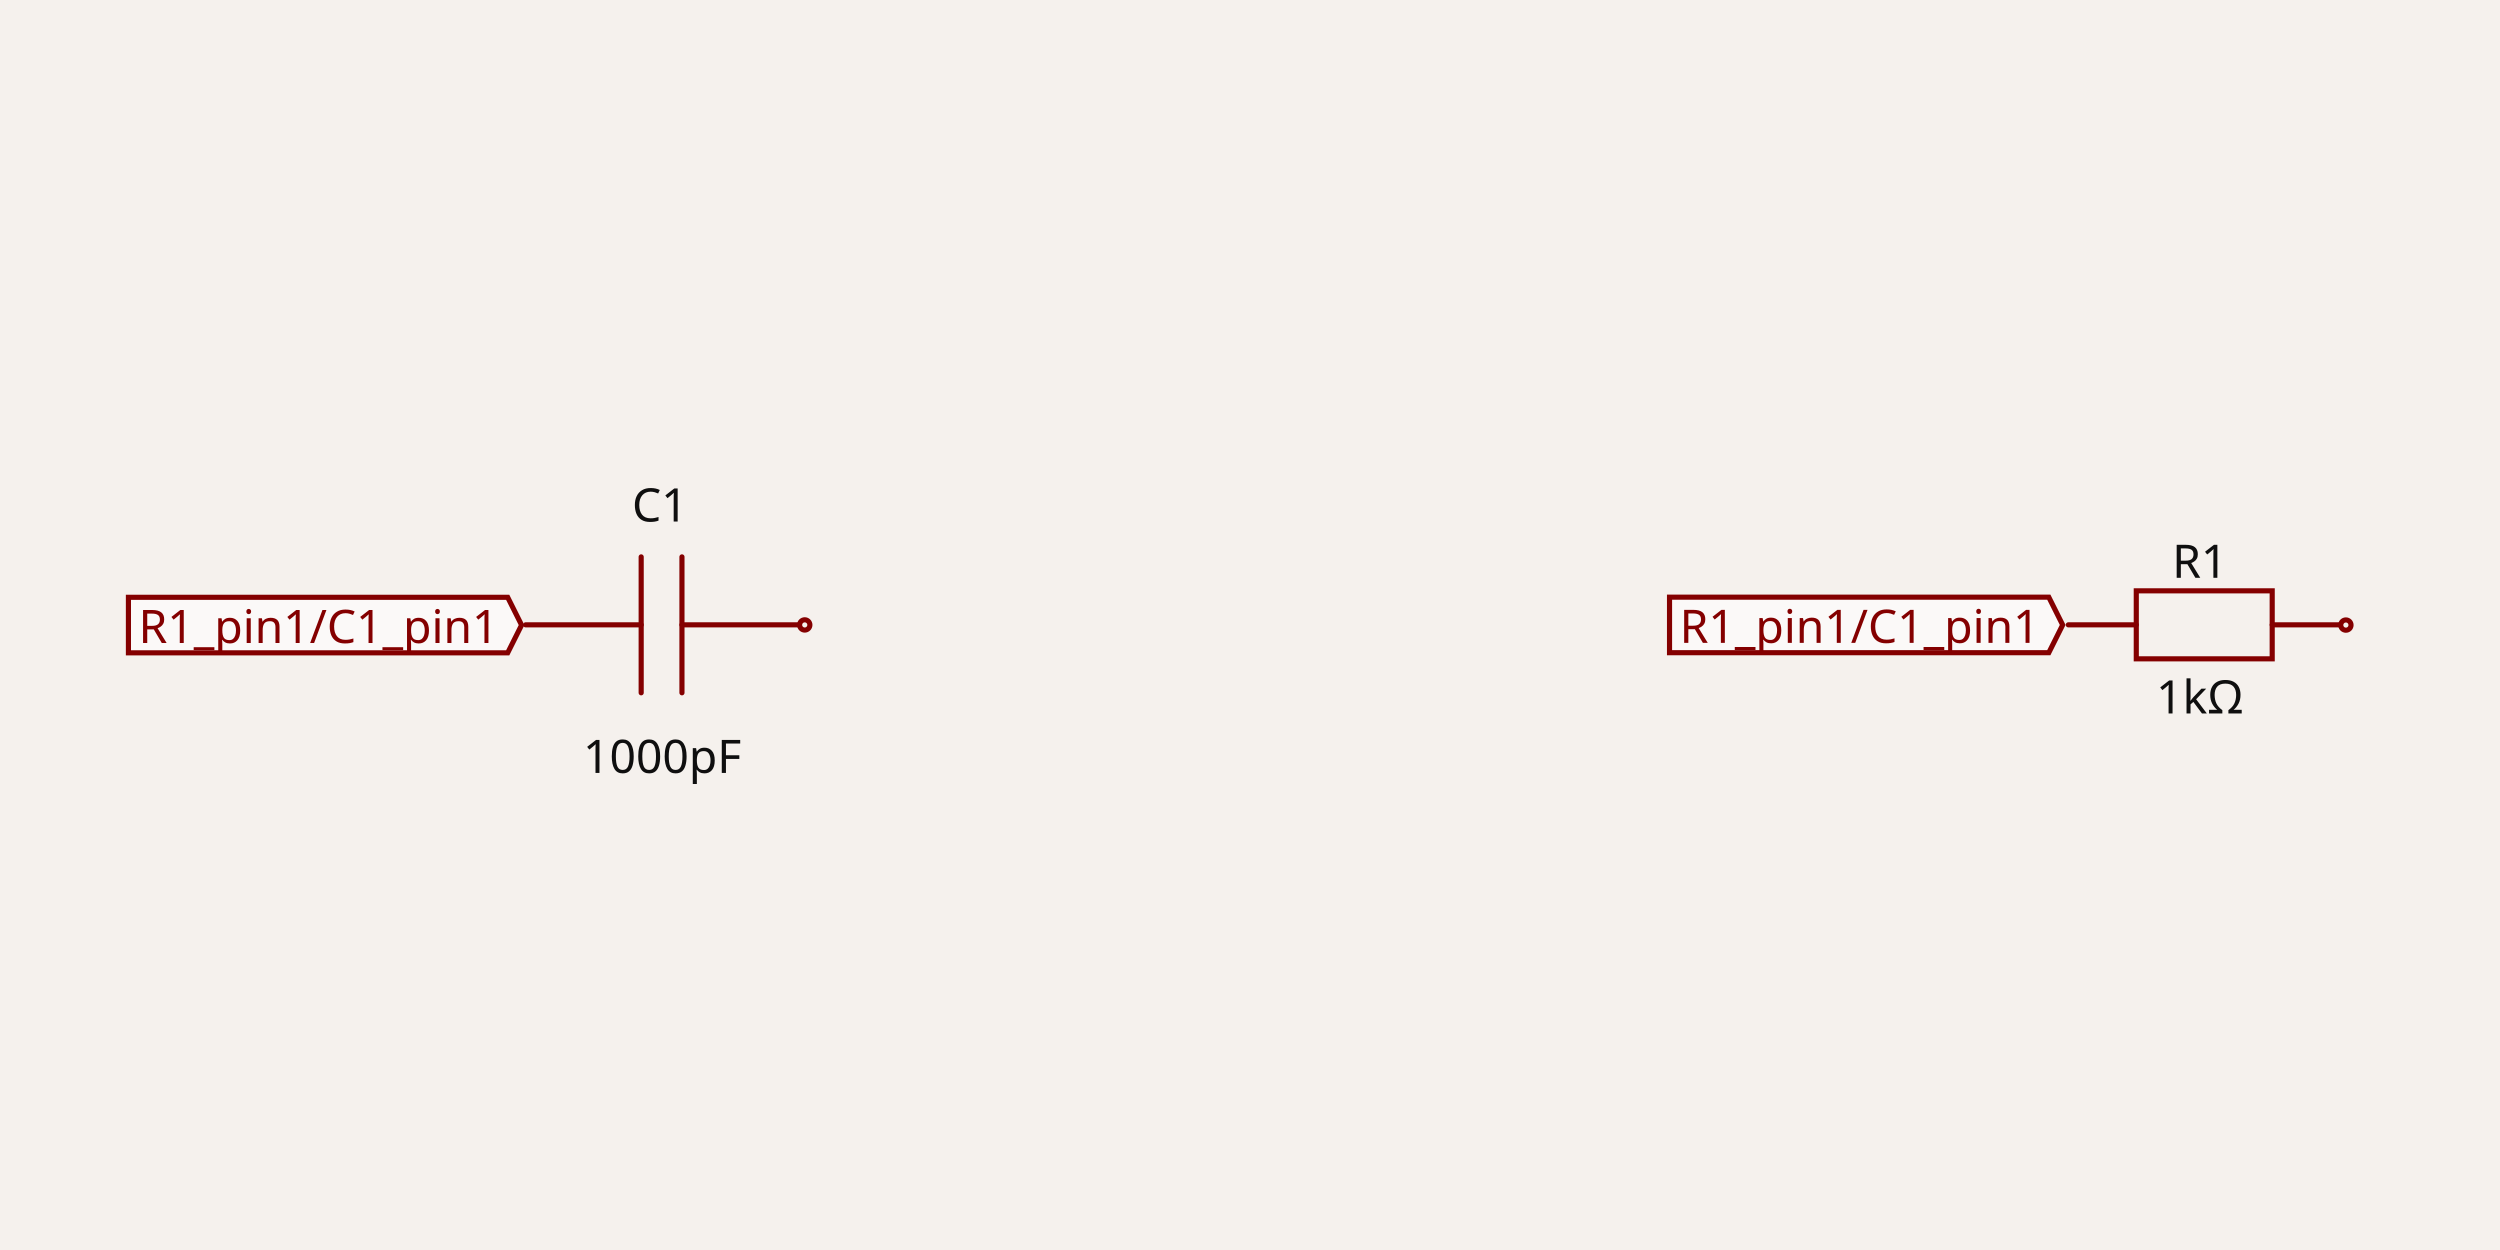
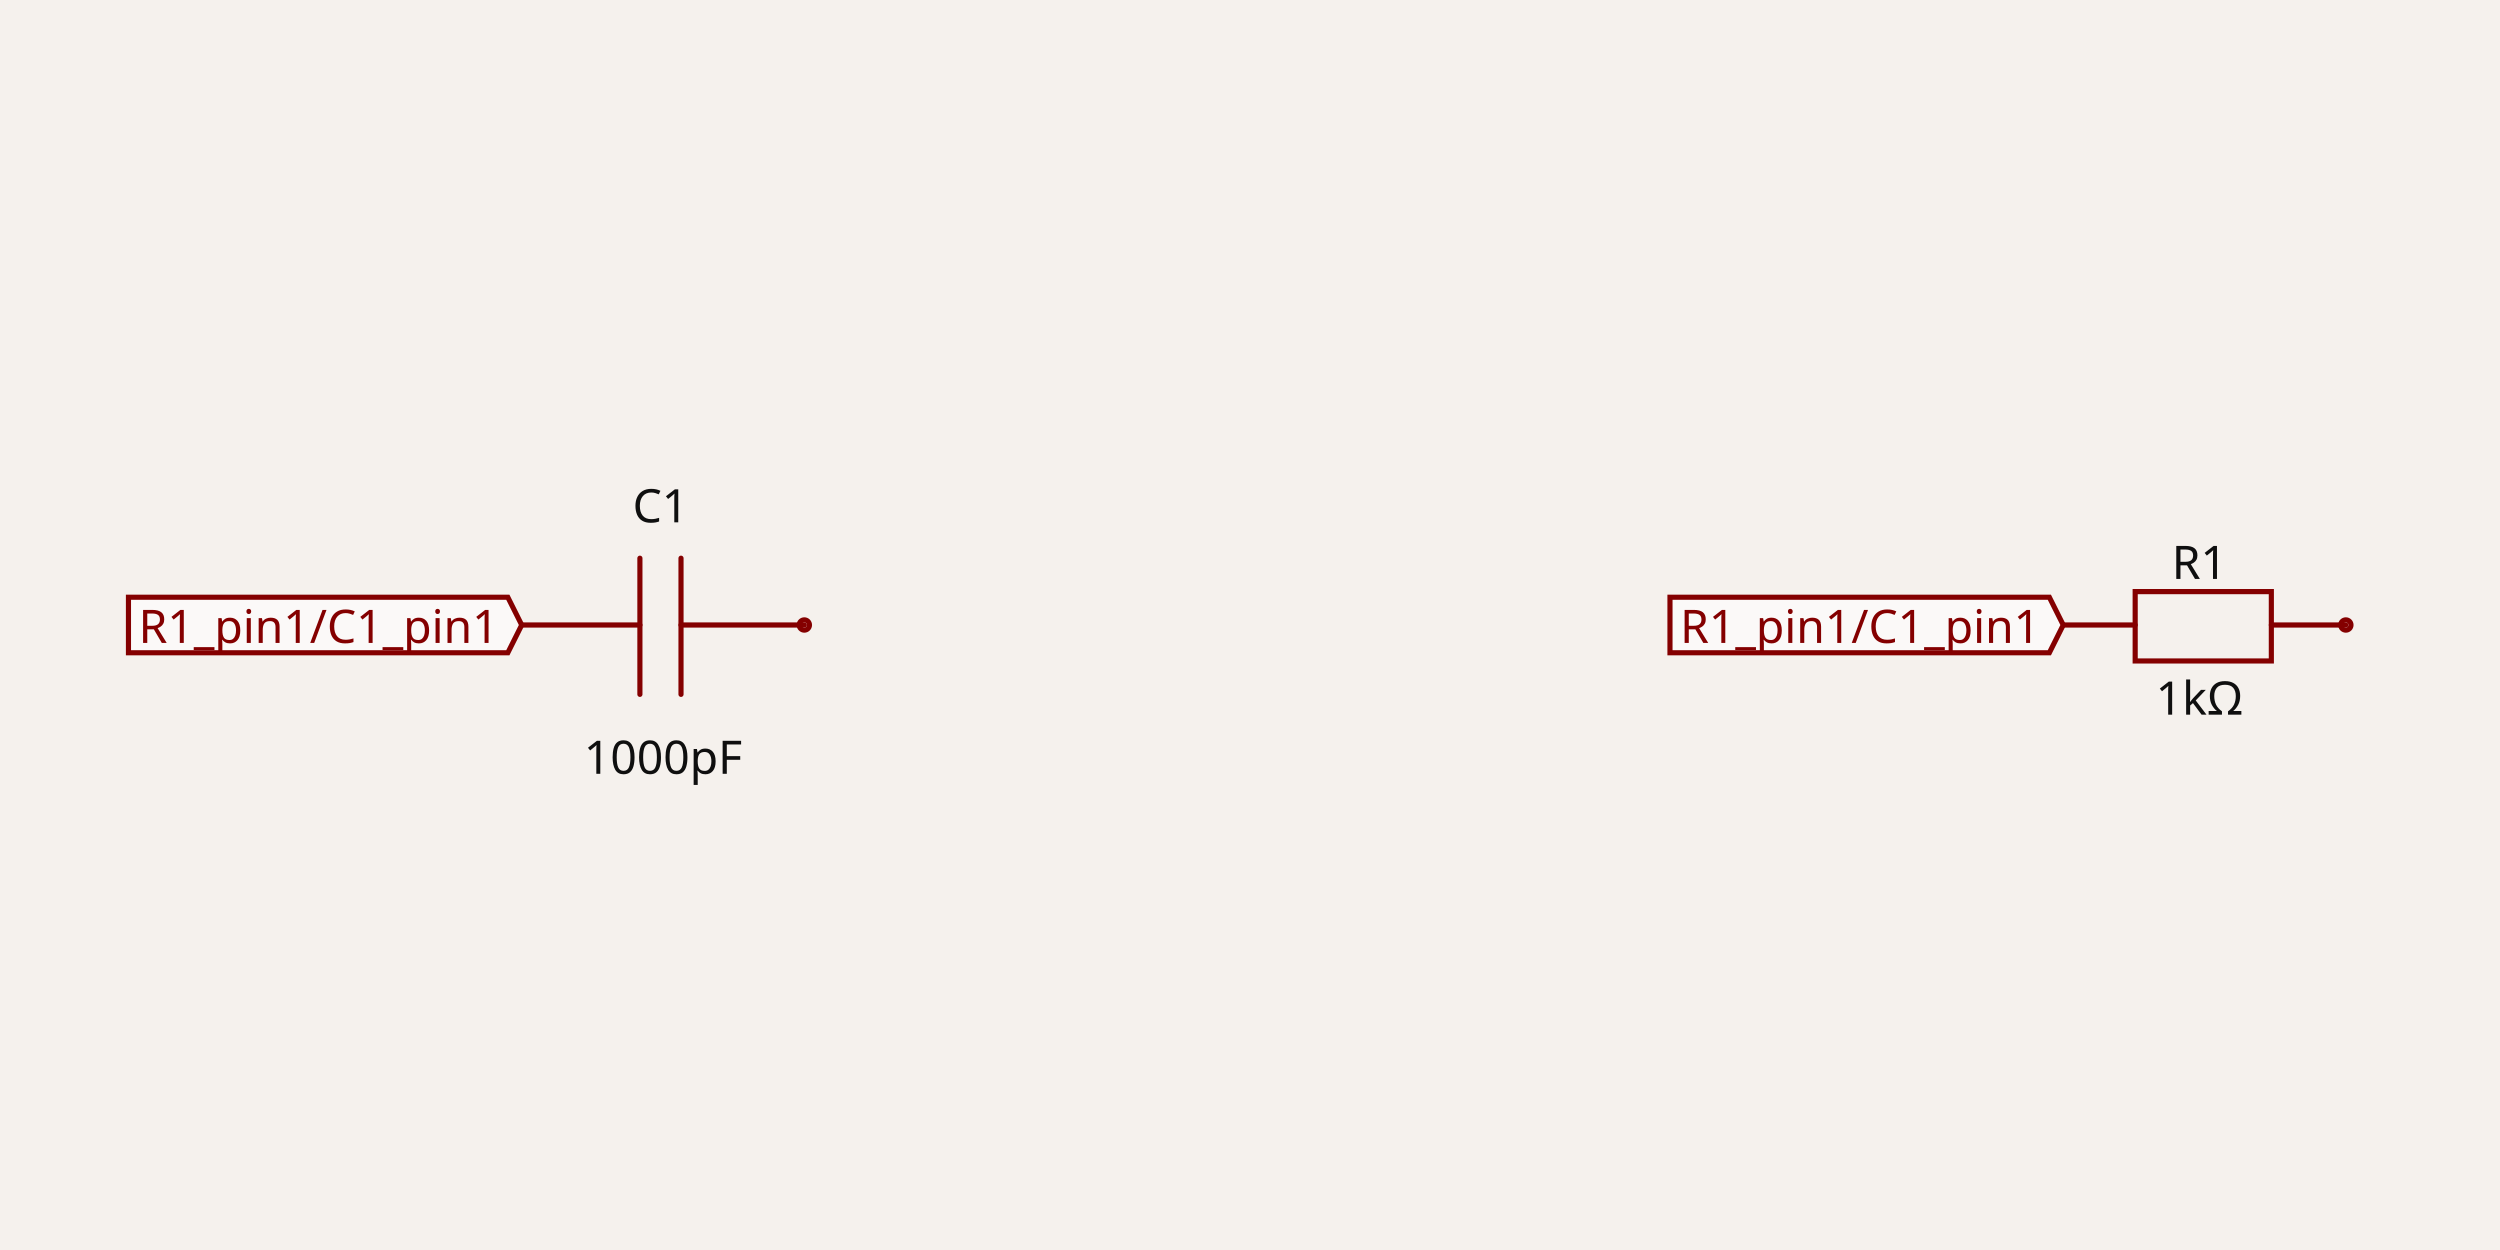
- <svg xmlns="http://www.w3.org/2000/svg" width="1200" height="600" style="background-color: rgb(245, 241, 237)" data-real-to-screen-transform="matrix(123.2897823593,0,0,-123.2897823593,688.1882730869,300)" data-software-used-string="@tscircuit/core@0.0.715">
+ <svg xmlns="http://www.w3.org/2000/svg" width="1200" height="600" style="background-color: rgb(245, 241, 237)" data-real-to-screen-transform="matrix(123.3214579337,0,0,-123.3214579337,688.2159495752,300)" data-software-used-string="@tscircuit/core@0.0.750">
  <style>
              .boundary { fill: rgb(245, 241, 237); }
              .schematic-boundary { fill: none; stroke: #fff; }
              .component { fill: none; stroke: rgb(132, 0, 0); }
              .chip { fill: rgb(255, 255, 194); stroke: rgb(132, 0, 0); }
              .component-pin { fill: none; stroke: rgb(132, 0, 0); }
              /* Basic per-trace hover fallback */
              .trace:hover {
                filter: invert(1);
              }
              .trace:hover .trace-crossing-outline {
                opacity: 0;
              }
              .trace:hover .trace-junction {
                filter: invert(1);
              }
              /* Net-hover highlighting: when a trace or its overlays are hovered,
                 invert color for all traces (base + overlays) sharing the same
                 subcircuit connectivity key. Also hide crossing outline during hover. */
              
              .text { font-family: sans-serif; fill: rgb(0, 150, 0); }
              .pin-number { fill: rgb(169, 0, 0); }
              .port-label { fill: rgb(0, 100, 100); }
              .component-name { fill: rgb(0, 100, 100); }
            </style>
  <rect class="boundary" x="0" y="0" width="1200" height="600" />
  <g data-circuit-json-type="schematic_component" data-schematic-component-id="schematic_component_0">
-     <rect class="component-overlay" x="992.794" y="283.612" width="130.482" height="32.62" fill="transparent" />
-     <path d="M 992.794 299.922 L 1025.414 299.922" stroke="rgb(132, 0, 0)" fill="none" stroke-width="2.466px" stroke-linecap="round" />
-     <path d="M 1090.655 299.922 L 1123.276 299.922" stroke="rgb(132, 0, 0)" fill="none" stroke-width="2.466px" stroke-linecap="round" />
-     <path d="M 1058.035 283.612 L 1090.655 283.612 L 1090.655 316.233 L 1025.414 316.233 L 1025.414 283.612 L 1058.035 283.612" stroke="rgb(132, 0, 0)" fill="none" stroke-width="2.466px" stroke-linecap="round" />
-     <text x="1055.9" y="277.351" stroke="rgb(245, 241, 237)" stroke-width="2.466px" paint-order="stroke" fill="rgb(15, 15, 15)" font-family="sans-serif" text-anchor="middle" dominant-baseline="auto" font-size="22.192px">R1</text>
-     <text x="1055.9" y="325.246" fill="rgb(15, 15, 15)" font-family="sans-serif" text-anchor="middle" dominant-baseline="hanging" font-size="22.192px">1kΩ</text>
-     <circle cx="1126.026" cy="300.034" r="2.466px" stroke-width="2.466px" fill="none" stroke="rgb(132, 0, 0)" />
+     <rect class="component-overlay" x="990.354" y="283.968" width="135.654" height="33.297" fill="transparent" />
+     <path d="M 990.354 300 L 1024.884 300" stroke="rgb(132, 0, 0)" fill="none" stroke-width="2.466px" stroke-linecap="round" />
+     <path d="M 1090.244 300 L 1126.007 300" stroke="rgb(132, 0, 0)" fill="none" stroke-width="2.466px" stroke-linecap="round" />
+     <path d="M 1058.18 283.968 L 1090.244 283.968 L 1090.244 317.265 L 1024.884 317.265 L 1024.884 283.968 L 1058.18 283.968" stroke="rgb(132, 0, 0)" fill="none" stroke-width="2.466px" stroke-linecap="round" />
+     <text x="1055.714" y="277.896" stroke="rgb(245, 241, 237)" stroke-width="2.466px" paint-order="stroke" fill="rgb(15, 15, 15)" font-family="sans-serif" text-anchor="middle" dominant-baseline="auto" font-size="22.198px">R1</text>
+     <text x="1055.714" y="325.803" fill="rgb(15, 15, 15)" font-family="sans-serif" text-anchor="middle" dominant-baseline="hanging" font-size="22.198px">1kΩ</text>
+     <circle cx="1126.007" cy="300" r="2.466px" stroke-width="2.466px" fill="none" stroke="rgb(132, 0, 0)" />
  </g>
  <g data-circuit-json-type="schematic_component" data-schematic-component-id="schematic_component_1">
-     <rect class="component-overlay" x="252.31" y="267.302" width="130.482" height="65.241" fill="transparent" />
-     <path d="M 382.792 299.922 L 327.337 299.922" stroke="rgb(132, 0, 0)" fill="none" stroke-width="2.466px" stroke-linecap="round" />
-     <path d="M 307.765 299.922 L 252.31 299.922" stroke="rgb(132, 0, 0)" fill="none" stroke-width="2.466px" stroke-linecap="round" />
-     <path d="M 327.337 267.302 L 327.337 332.543" stroke="rgb(132, 0, 0)" fill="none" stroke-width="2.466px" stroke-linecap="round" />
-     <path d="M 307.765 267.302 L 307.765 332.543" stroke="rgb(132, 0, 0)" fill="none" stroke-width="2.466px" stroke-linecap="round" />
-     <text x="316.733" y="250.323" stroke="rgb(245, 241, 237)" stroke-width="2.466px" paint-order="stroke" fill="rgb(15, 15, 15)" font-family="sans-serif" text-anchor="middle" dominant-baseline="auto" font-size="22.192px">C1</text>
-     <text x="317.844" y="353.783" fill="rgb(15, 15, 15)" font-family="sans-serif" text-anchor="middle" dominant-baseline="hanging" font-size="22.192px">1000pF</text>
-     <circle cx="386.277" cy="299.966" r="2.466px" stroke-width="2.466px" fill="none" stroke="rgb(132, 0, 0)" />
+     <rect class="component-overlay" x="250.425" y="267.936" width="135.654" height="65.36" fill="transparent" />
+     <path d="M 386.078 300 L 326.884 300" stroke="rgb(132, 0, 0)" fill="none" stroke-width="2.466px" stroke-linecap="round" />
+     <path d="M 307.153 300 L 250.425 300" stroke="rgb(132, 0, 0)" fill="none" stroke-width="2.466px" stroke-linecap="round" />
+     <path d="M 326.884 267.936 L 326.884 333.297" stroke="rgb(132, 0, 0)" fill="none" stroke-width="2.466px" stroke-linecap="round" />
+     <path d="M 307.153 267.936 L 307.153 333.297" stroke="rgb(132, 0, 0)" fill="none" stroke-width="2.466px" stroke-linecap="round" />
+     <text x="317.018" y="250.724" stroke="rgb(245, 241, 237)" stroke-width="2.466px" paint-order="stroke" fill="rgb(15, 15, 15)" font-family="sans-serif" text-anchor="middle" dominant-baseline="auto" font-size="22.198px">C1</text>
+     <text x="318.252" y="354.208" fill="rgb(15, 15, 15)" font-family="sans-serif" text-anchor="middle" dominant-baseline="hanging" font-size="22.198px">1000pF</text>
+     <circle cx="386.078" cy="300" r="2.466px" stroke-width="2.466px" fill="none" stroke="rgb(132, 0, 0)" />
  </g>
  <g class="schematic-port-hover" data-schematic-port-id="source_port_0">
-     <circle cx="990.089" cy="299.966" r="4.932" fill="red" opacity="0" />
+     <circle cx="990.354" cy="300" r="4.933" fill="red" opacity="0" />
  </g>
  <g class="schematic-port-hover" data-schematic-port-id="source_port_1">
-     <circle cx="1126.026" cy="300.034" r="4.932" fill="red" opacity="0" />
+     <circle cx="1126.007" cy="300" r="4.933" fill="red" opacity="0" />
  </g>
  <g class="schematic-port-hover" data-schematic-port-id="source_port_2">
-     <circle cx="250.36" cy="300.034" r="4.932" fill="red" opacity="0" />
+     <circle cx="250.425" cy="300" r="4.933" fill="red" opacity="0" />
  </g>
  <g class="schematic-port-hover" data-schematic-port-id="source_port_3">
-     <circle cx="386.277" cy="299.966" r="4.932" fill="red" opacity="0" />
+     <circle cx="386.078" cy="300" r="4.933" fill="red" opacity="0" />
  </g>
-   <path class="net-label" d="     M 990.089,299.966     L 983.431,313.282     L 801.374,313.282     L 801.374,286.651     L 983.431,286.651     Z   " fill="rgba(255, 255, 255, 0.6)" stroke="rgb(132, 0, 0)" stroke-width="2.466px" />
-   <text class="net-label-text" x="978.993" y="299.966" fill="rgb(132, 0, 0)" text-anchor="end" dominant-baseline="central" font-family="sans-serif" font-variant-numeric="tabular-nums" font-size="22.192px" transform="">R1_pin1/C1_pin1</text>
-   <path class="net-label" d="     M 250.36,300.034     L 243.703,313.349     L 61.645,313.349     L 61.645,286.718     L 243.703,286.718     Z   " fill="rgba(255, 255, 255, 0.6)" stroke="rgb(132, 0, 0)" stroke-width="2.466px" />
-   <text class="net-label-text" x="239.264" y="300.034" fill="rgb(132, 0, 0)" text-anchor="end" dominant-baseline="central" font-family="sans-serif" font-variant-numeric="tabular-nums" font-size="22.192px" transform="">R1_pin1/C1_pin1</text>
+   <path class="net-label" d="     M 990.354,300     L 983.694,313.319     L 801.589,313.319     L 801.589,286.681     L 983.694,286.681     Z   " fill="rgba(255, 255, 255, 0.6)" stroke="rgb(132, 0, 0)" stroke-width="2.466px" />
+   <text class="net-label-text" x="979.255" y="300" fill="rgb(132, 0, 0)" text-anchor="end" dominant-baseline="central" font-family="sans-serif" font-variant-numeric="tabular-nums" font-size="22.198px" transform="">R1_pin1/C1_pin1</text>
+   <path class="net-label" d="     M 250.425,300     L 243.765,313.319     L 61.661,313.319     L 61.661,286.681     L 243.765,286.681     Z   " fill="rgba(255, 255, 255, 0.6)" stroke="rgb(132, 0, 0)" stroke-width="2.466px" />
+   <text class="net-label-text" x="239.326" y="300" fill="rgb(132, 0, 0)" text-anchor="end" dominant-baseline="central" font-family="sans-serif" font-variant-numeric="tabular-nums" font-size="22.198px" transform="">R1_pin1/C1_pin1</text>
</svg>
